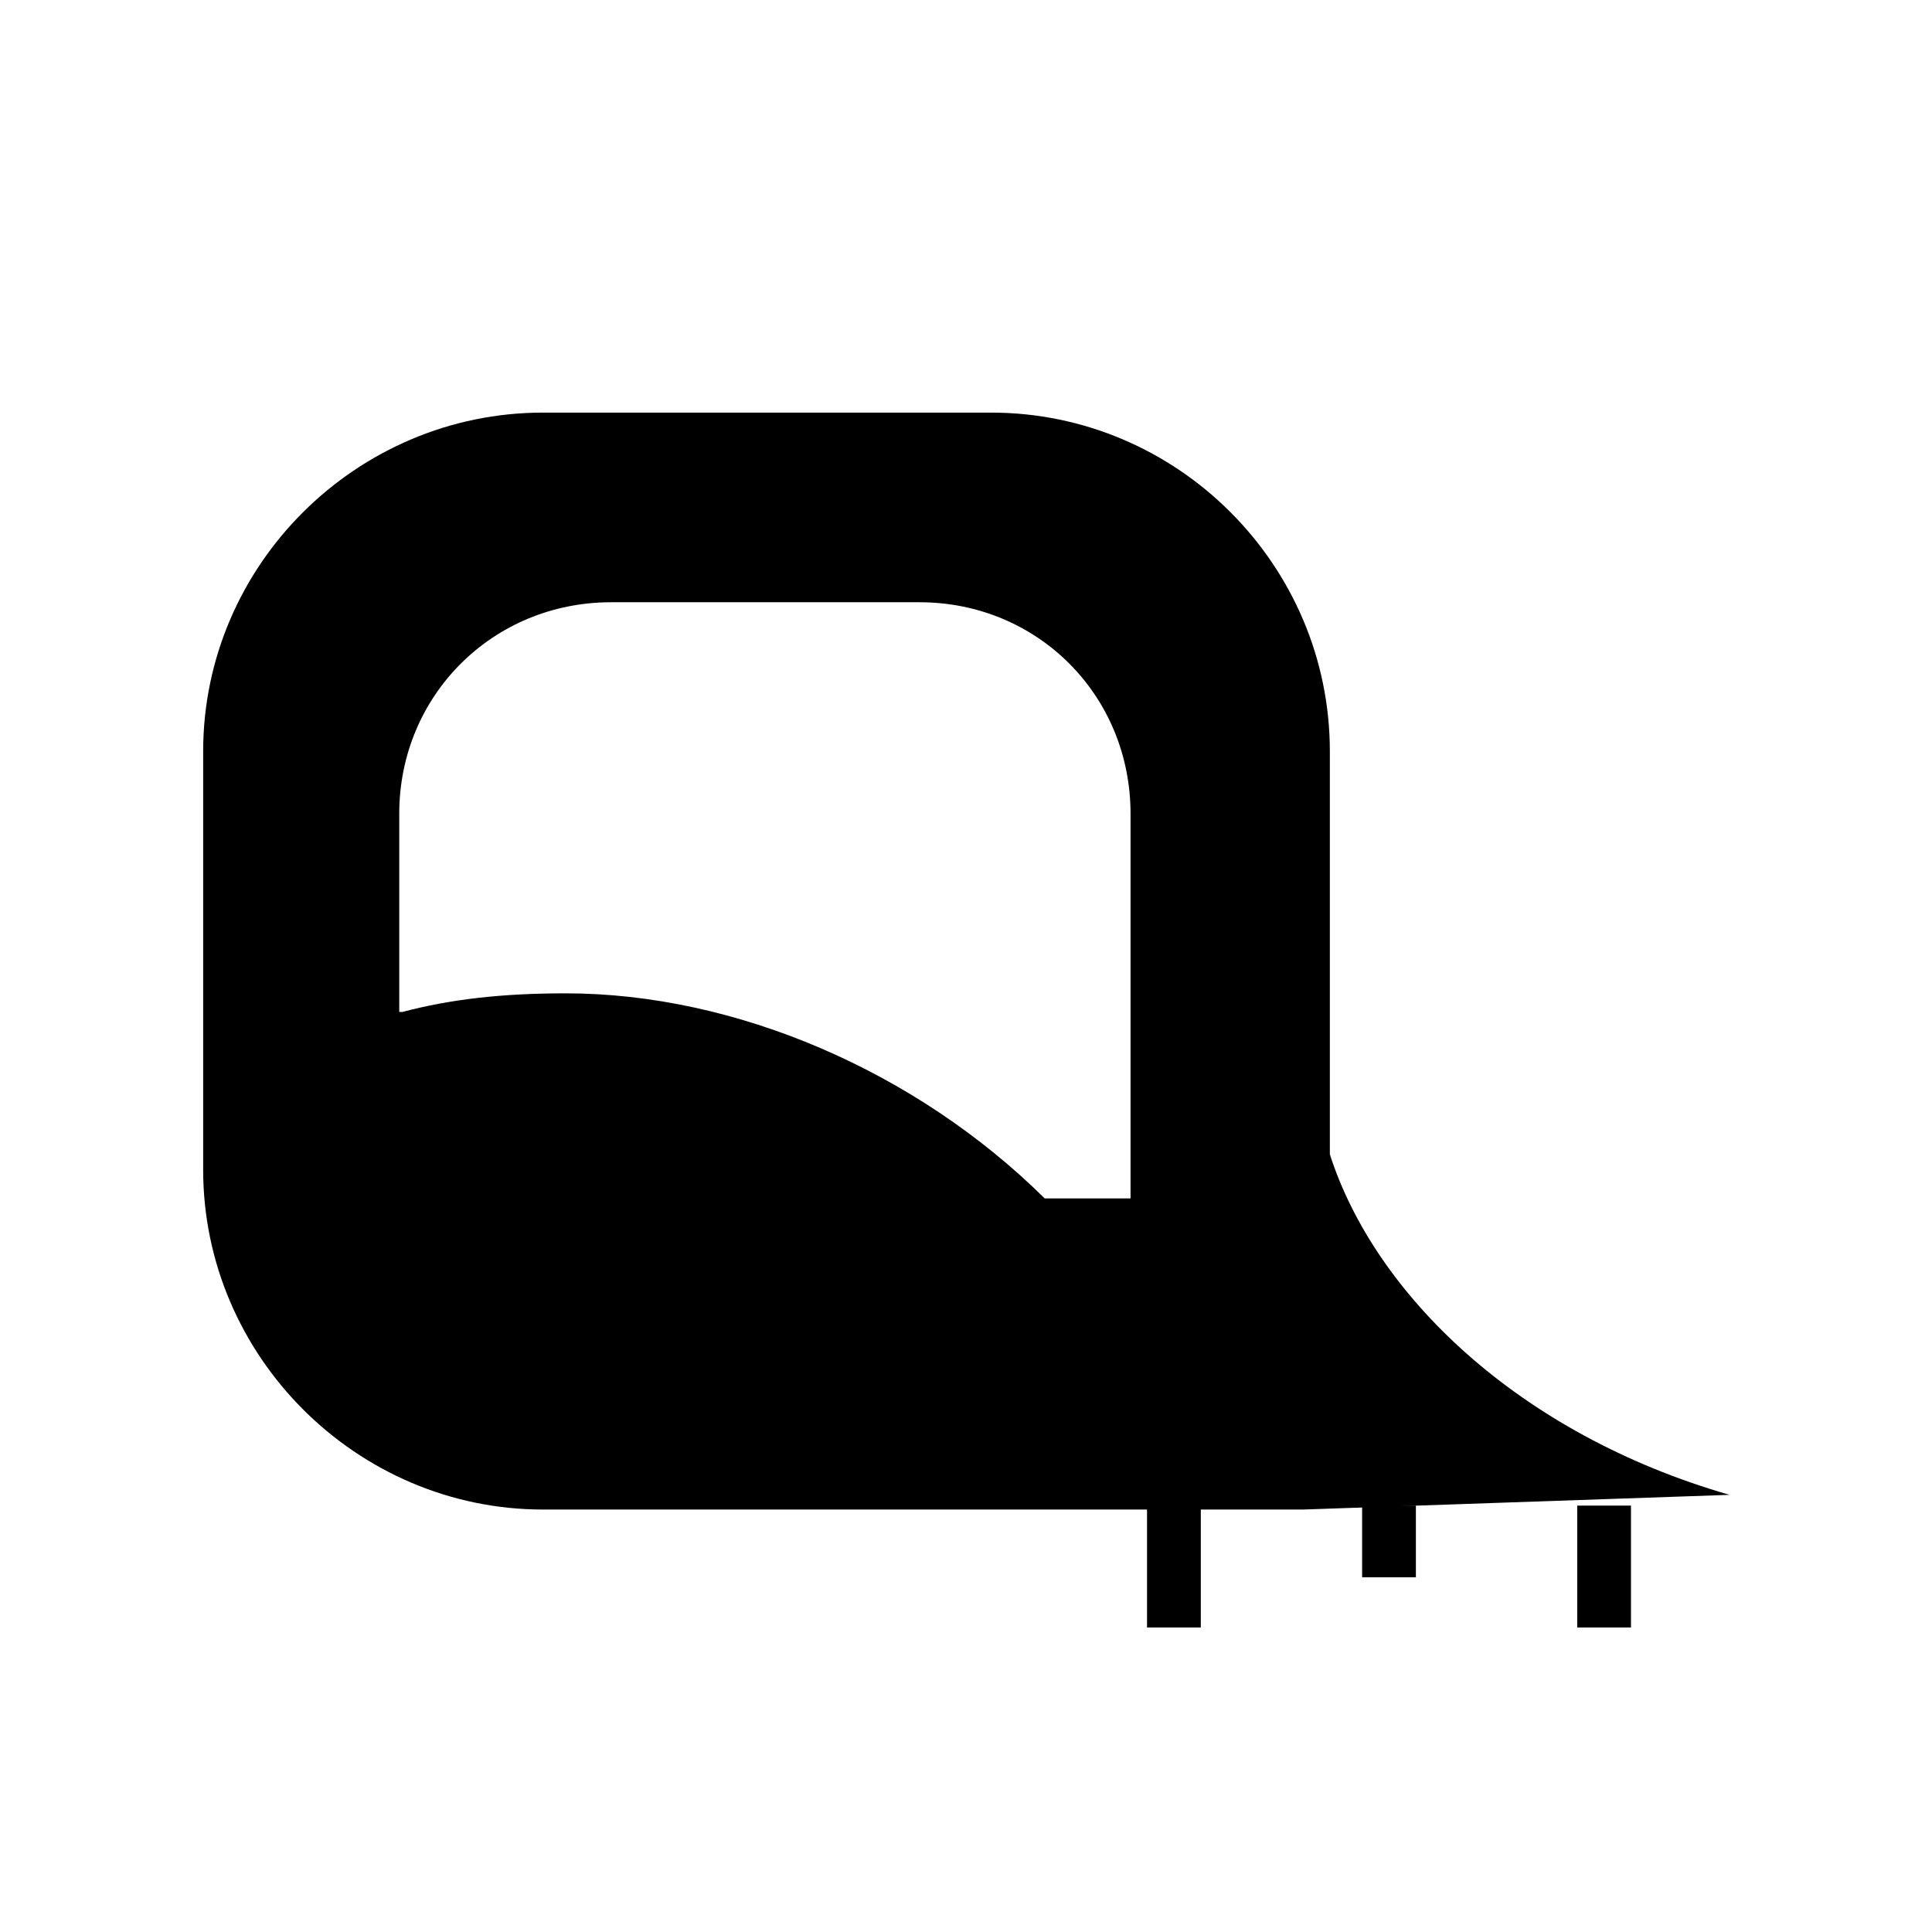
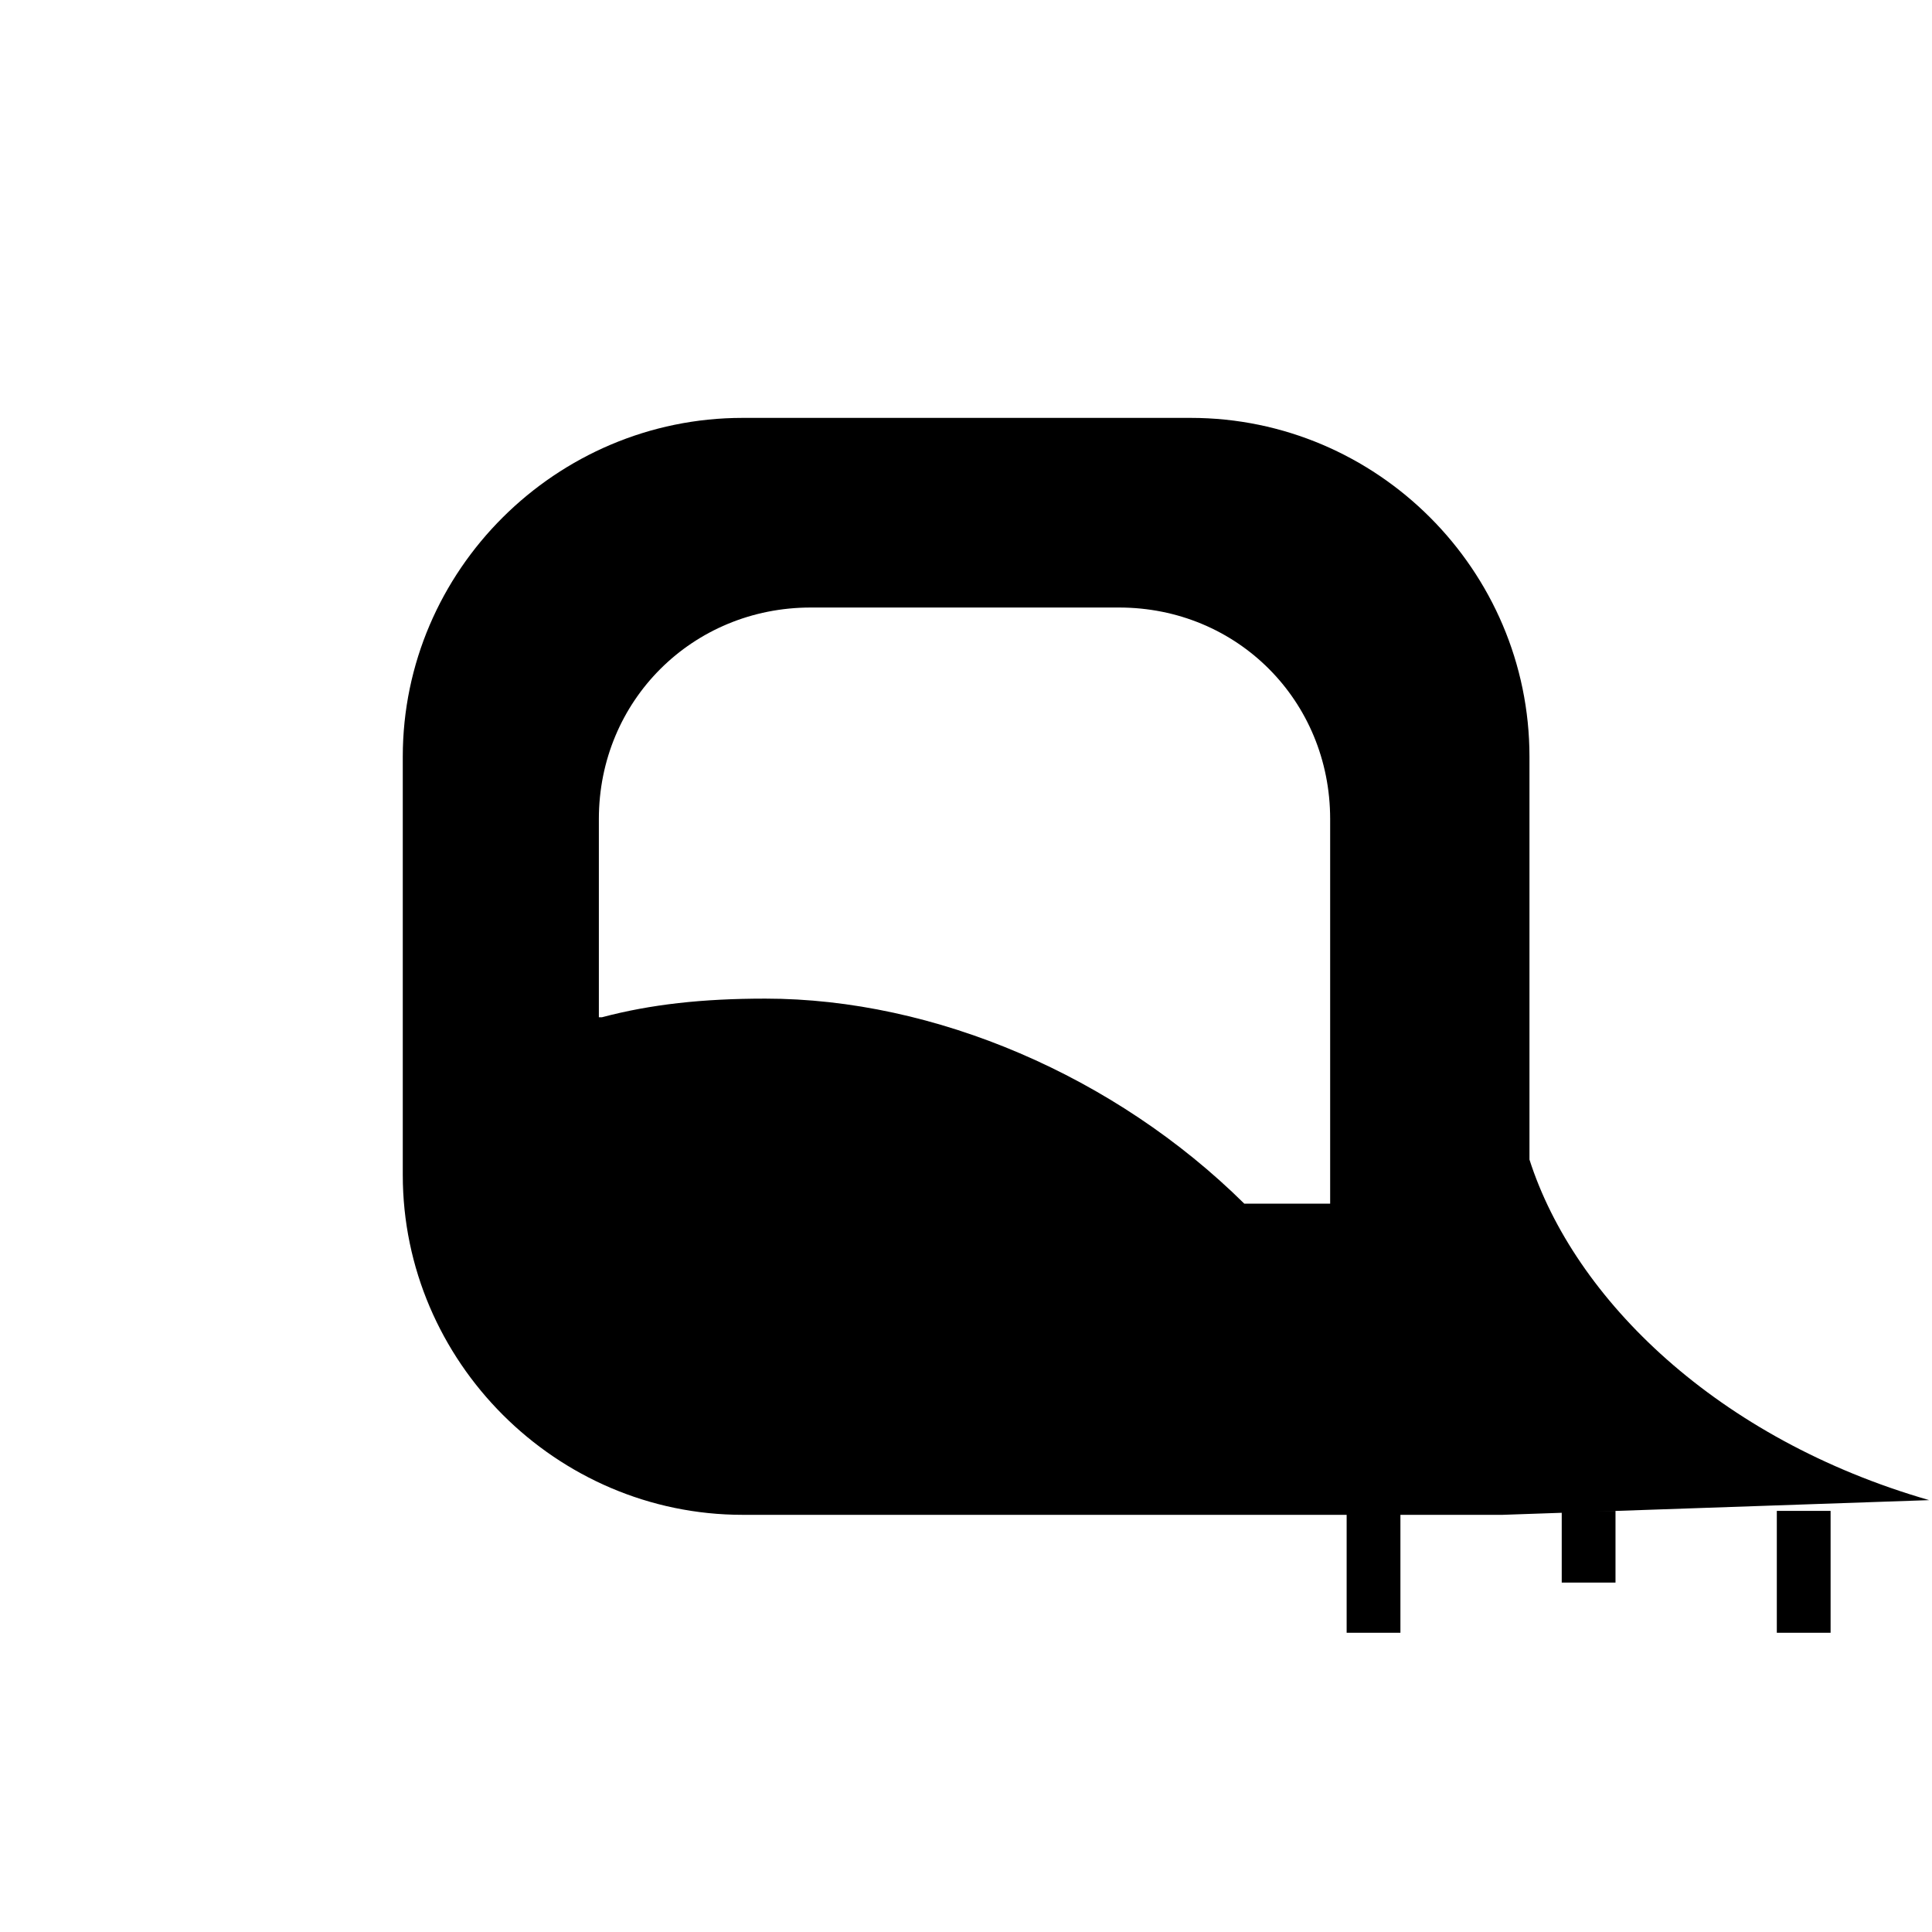
<svg xmlns="http://www.w3.org/2000/svg" width="512" height="512" viewBox="0 0 512 512">
  <rect width="512" height="512" fill="#ffffff" />
-   <g transform="translate(-1294.4 -334.4) scale(9.5)">
+   <g transform="translate(-1241.5 -333) scale(9.5)">
    <path fill-rule="evenodd" d="M 151.4,46.71 H 163.9 C 169.1,46.71 173.35,50.96 173.35,56.16 V 67.4 C 174.6,71.3 178.6,75.2 184.5,76.9 L 172.6,77.31 H 151.4 C 146.2,77.31 141.92,73.03 141.92,67.83 V 56.16 C 141.92,50.96 146.2,46.71 151.4,46.71 Z M 147.39,63.43 V 57.9 C 147.39,54.6 150.0,52.0 153.3,52.0 H 161.9 C 165.2,52.0 167.79,54.6 167.79,57.9 V 68.63 H 165.395 c -3.6,-3.56 -8.64,-5.72 -13.36,-5.72 -1.76,0 -3.2,0.16 -4.56,0.52 Z" fill="#000000" />
    <path d="M 169.000 77.200 L 169.000 80.600" stroke="#000000" stroke-width="1.5" />
    <path d="M 175.000 77.200 L 175.000 79.200" stroke="#000000" stroke-width="1.5" />
    <path d="M 181.000 77.200 L 181.000 80.600" stroke="#000000" stroke-width="1.5" />
  </g>
</svg>
